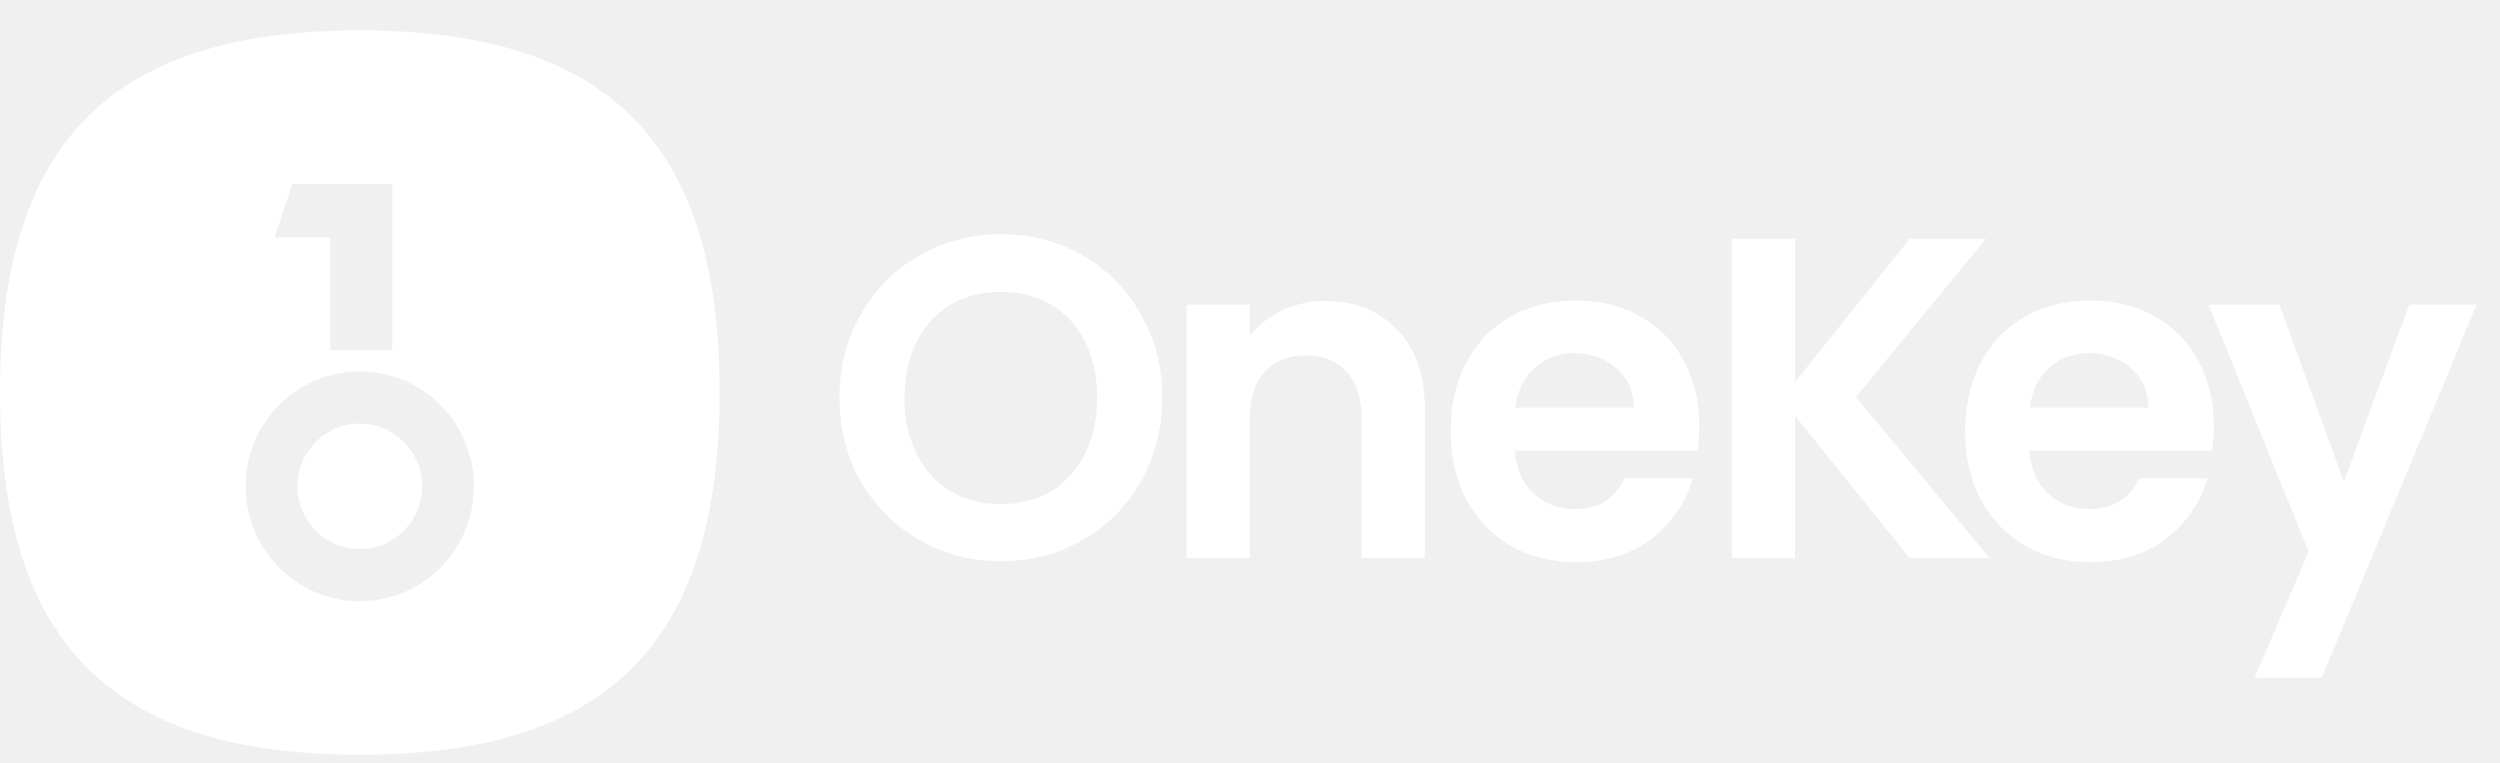
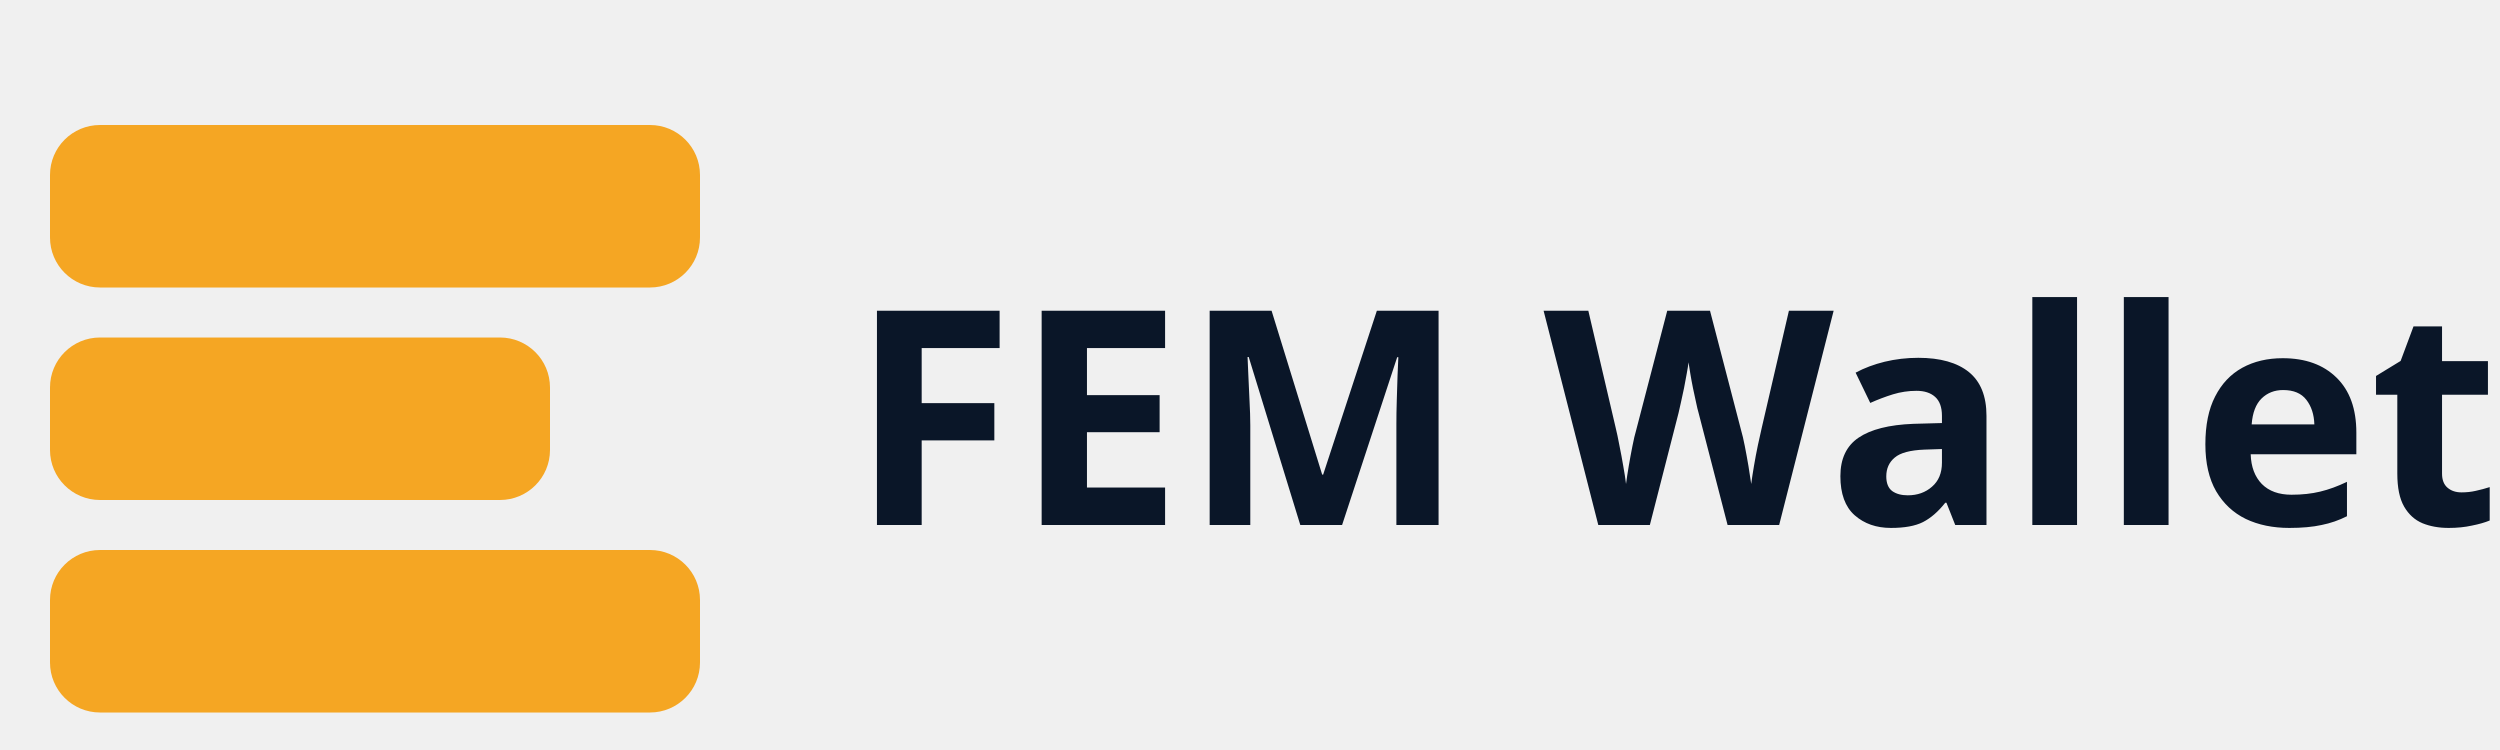
- <svg xmlns="http://www.w3.org/2000/svg" width="82" height="25" viewBox="0 0 82 25" fill="none">
-   <path d="M32.835 18.409C31.868 18.409 30.98 18.178 30.171 17.718C29.361 17.258 28.72 16.623 28.246 15.813C27.773 14.993 27.536 14.068 27.536 13.038C27.536 12.018 27.773 11.103 28.246 10.293C28.72 9.472 29.361 8.832 30.171 8.372C30.98 7.912 31.868 7.682 32.835 7.682C33.812 7.682 34.7 7.912 35.499 8.372C36.308 8.832 36.944 9.472 37.408 10.293C37.882 11.103 38.119 12.018 38.119 13.038C38.119 14.068 37.882 14.993 37.408 15.813C36.944 16.623 36.308 17.258 35.499 17.718C34.69 18.178 33.802 18.409 32.835 18.409ZM32.835 16.533C33.456 16.533 34.004 16.393 34.478 16.113C34.951 15.823 35.321 15.413 35.588 14.883C35.854 14.353 35.987 13.738 35.987 13.038C35.987 12.338 35.854 11.728 35.588 11.208C35.321 10.678 34.951 10.273 34.478 9.992C34.004 9.712 33.456 9.572 32.835 9.572C32.213 9.572 31.66 9.712 31.177 9.992C30.703 10.273 30.333 10.678 30.067 11.208C29.8 11.728 29.667 12.338 29.667 13.038C29.667 13.738 29.8 14.353 30.067 14.883C30.333 15.413 30.703 15.823 31.177 16.113C31.66 16.393 32.213 16.533 32.835 16.533Z" fill="#FFFFFF" />
-   <path d="M43.464 9.872C44.441 9.872 45.23 10.187 45.832 10.818C46.434 11.438 46.735 12.308 46.735 13.428V18.303H44.663V13.713C44.663 13.053 44.5 12.548 44.175 12.198C43.849 11.838 43.405 11.658 42.843 11.658C42.27 11.658 41.816 11.838 41.481 12.198C41.155 12.548 40.992 13.053 40.992 13.713V18.303H38.92V9.992H40.992V11.028C41.269 10.668 41.619 10.387 42.043 10.187C42.477 9.977 42.951 9.872 43.464 9.872Z" fill="#FFFFFF" />
-   <path d="M55.736 13.968C55.736 14.268 55.717 14.538 55.677 14.778H49.683C49.732 15.378 49.939 15.848 50.304 16.188C50.669 16.528 51.118 16.698 51.651 16.698C52.421 16.698 52.969 16.363 53.294 15.693H55.529C55.292 16.493 54.838 17.153 54.167 17.673C53.496 18.183 52.672 18.439 51.696 18.439C50.906 18.439 50.196 18.264 49.564 17.913C48.943 17.553 48.454 17.048 48.099 16.398C47.754 15.748 47.581 14.998 47.581 14.148C47.581 13.288 47.754 12.533 48.099 11.883C48.444 11.233 48.928 10.732 49.55 10.383C50.171 10.032 50.886 9.857 51.696 9.857C52.475 9.857 53.171 10.027 53.783 10.367C54.404 10.707 54.883 11.193 55.218 11.823C55.564 12.443 55.736 13.158 55.736 13.968ZM53.59 13.368C53.58 12.828 53.388 12.398 53.013 12.078C52.638 11.748 52.179 11.583 51.636 11.583C51.123 11.583 50.689 11.743 50.334 12.063C49.989 12.373 49.776 12.808 49.697 13.368H53.59Z" fill="#FFFFFF" />
-   <path d="M62.636 18.303L58.877 13.638V18.303H56.805V7.832H58.877V12.528L62.636 7.832H65.138L60.875 13.023L65.256 18.303H62.636Z" fill="#FFFFFF" />
-   <path d="M72.614 13.968C72.614 14.268 72.594 14.538 72.555 14.778H66.56C66.609 15.378 66.817 15.848 67.182 16.188C67.547 16.528 67.996 16.698 68.529 16.698C69.298 16.698 69.846 16.363 70.172 15.693H72.406C72.17 16.493 71.716 17.153 71.045 17.673C70.374 18.183 69.55 18.439 68.573 18.439C67.784 18.439 67.073 18.264 66.442 17.913C65.82 17.553 65.332 17.048 64.976 16.398C64.631 15.748 64.458 14.998 64.458 14.148C64.458 13.288 64.631 12.533 64.976 11.883C65.322 11.233 65.805 10.732 66.427 10.383C67.049 10.032 67.764 9.857 68.573 9.857C69.353 9.857 70.048 10.027 70.66 10.367C71.282 10.707 71.76 11.193 72.096 11.823C72.441 12.443 72.614 13.158 72.614 13.968ZM70.468 13.368C70.458 12.828 70.265 12.398 69.89 12.078C69.515 11.748 69.056 11.583 68.514 11.583C68.001 11.583 67.567 11.743 67.211 12.063C66.866 12.373 66.654 12.808 66.575 13.368H70.468Z" fill="#FFFFFF" />
-   <path d="M81.231 9.992L76.154 22.234H73.949L75.725 18.093L72.439 9.992H74.763L76.879 15.798L79.025 9.992H81.231Z" fill="#FFFFFF" />
-   <path fill-rule="evenodd" clip-rule="evenodd" d="M11.801 24.755C19.948 24.755 23.602 21.077 23.602 12.876C23.602 4.675 19.948 0.997 11.801 0.997C3.654 0.997 0 4.675 0 12.876C0 21.077 3.654 24.755 11.801 24.755ZM9.584 6.036H12.867V11.482H10.832V7.789H9.008L9.584 6.036ZM11.801 19.72C13.869 19.72 15.545 18.033 15.545 15.951C15.545 13.87 13.869 12.182 11.801 12.182C9.733 12.182 8.057 13.87 8.057 15.951C8.057 18.033 9.733 19.72 11.801 19.72ZM11.801 18.009C12.93 18.009 13.845 17.088 13.845 15.951C13.845 14.815 12.93 13.893 11.801 13.893C10.672 13.893 9.757 14.815 9.757 15.951C9.757 17.088 10.672 18.009 11.801 18.009Z" fill="#FFFFFF" />
+ <svg xmlns="http://www.w3.org/2000/svg" viewBox="0 0 200 60" fill="none">
+   <rect x="4" y="10" width="52" height="13" rx="4" fill="#F5A623" />
+   <rect x="4" y="27" width="40" height="13" rx="4" fill="#F5A623" />
+   <rect x="4" y="44" width="52" height="13" rx="4" fill="#F5A623" />
+   <text x="68" y="42" font-family="system-ui,sans-serif" font-weight="700" font-size="24" fill="#0A1628">FEM Wallet</text>
</svg>
